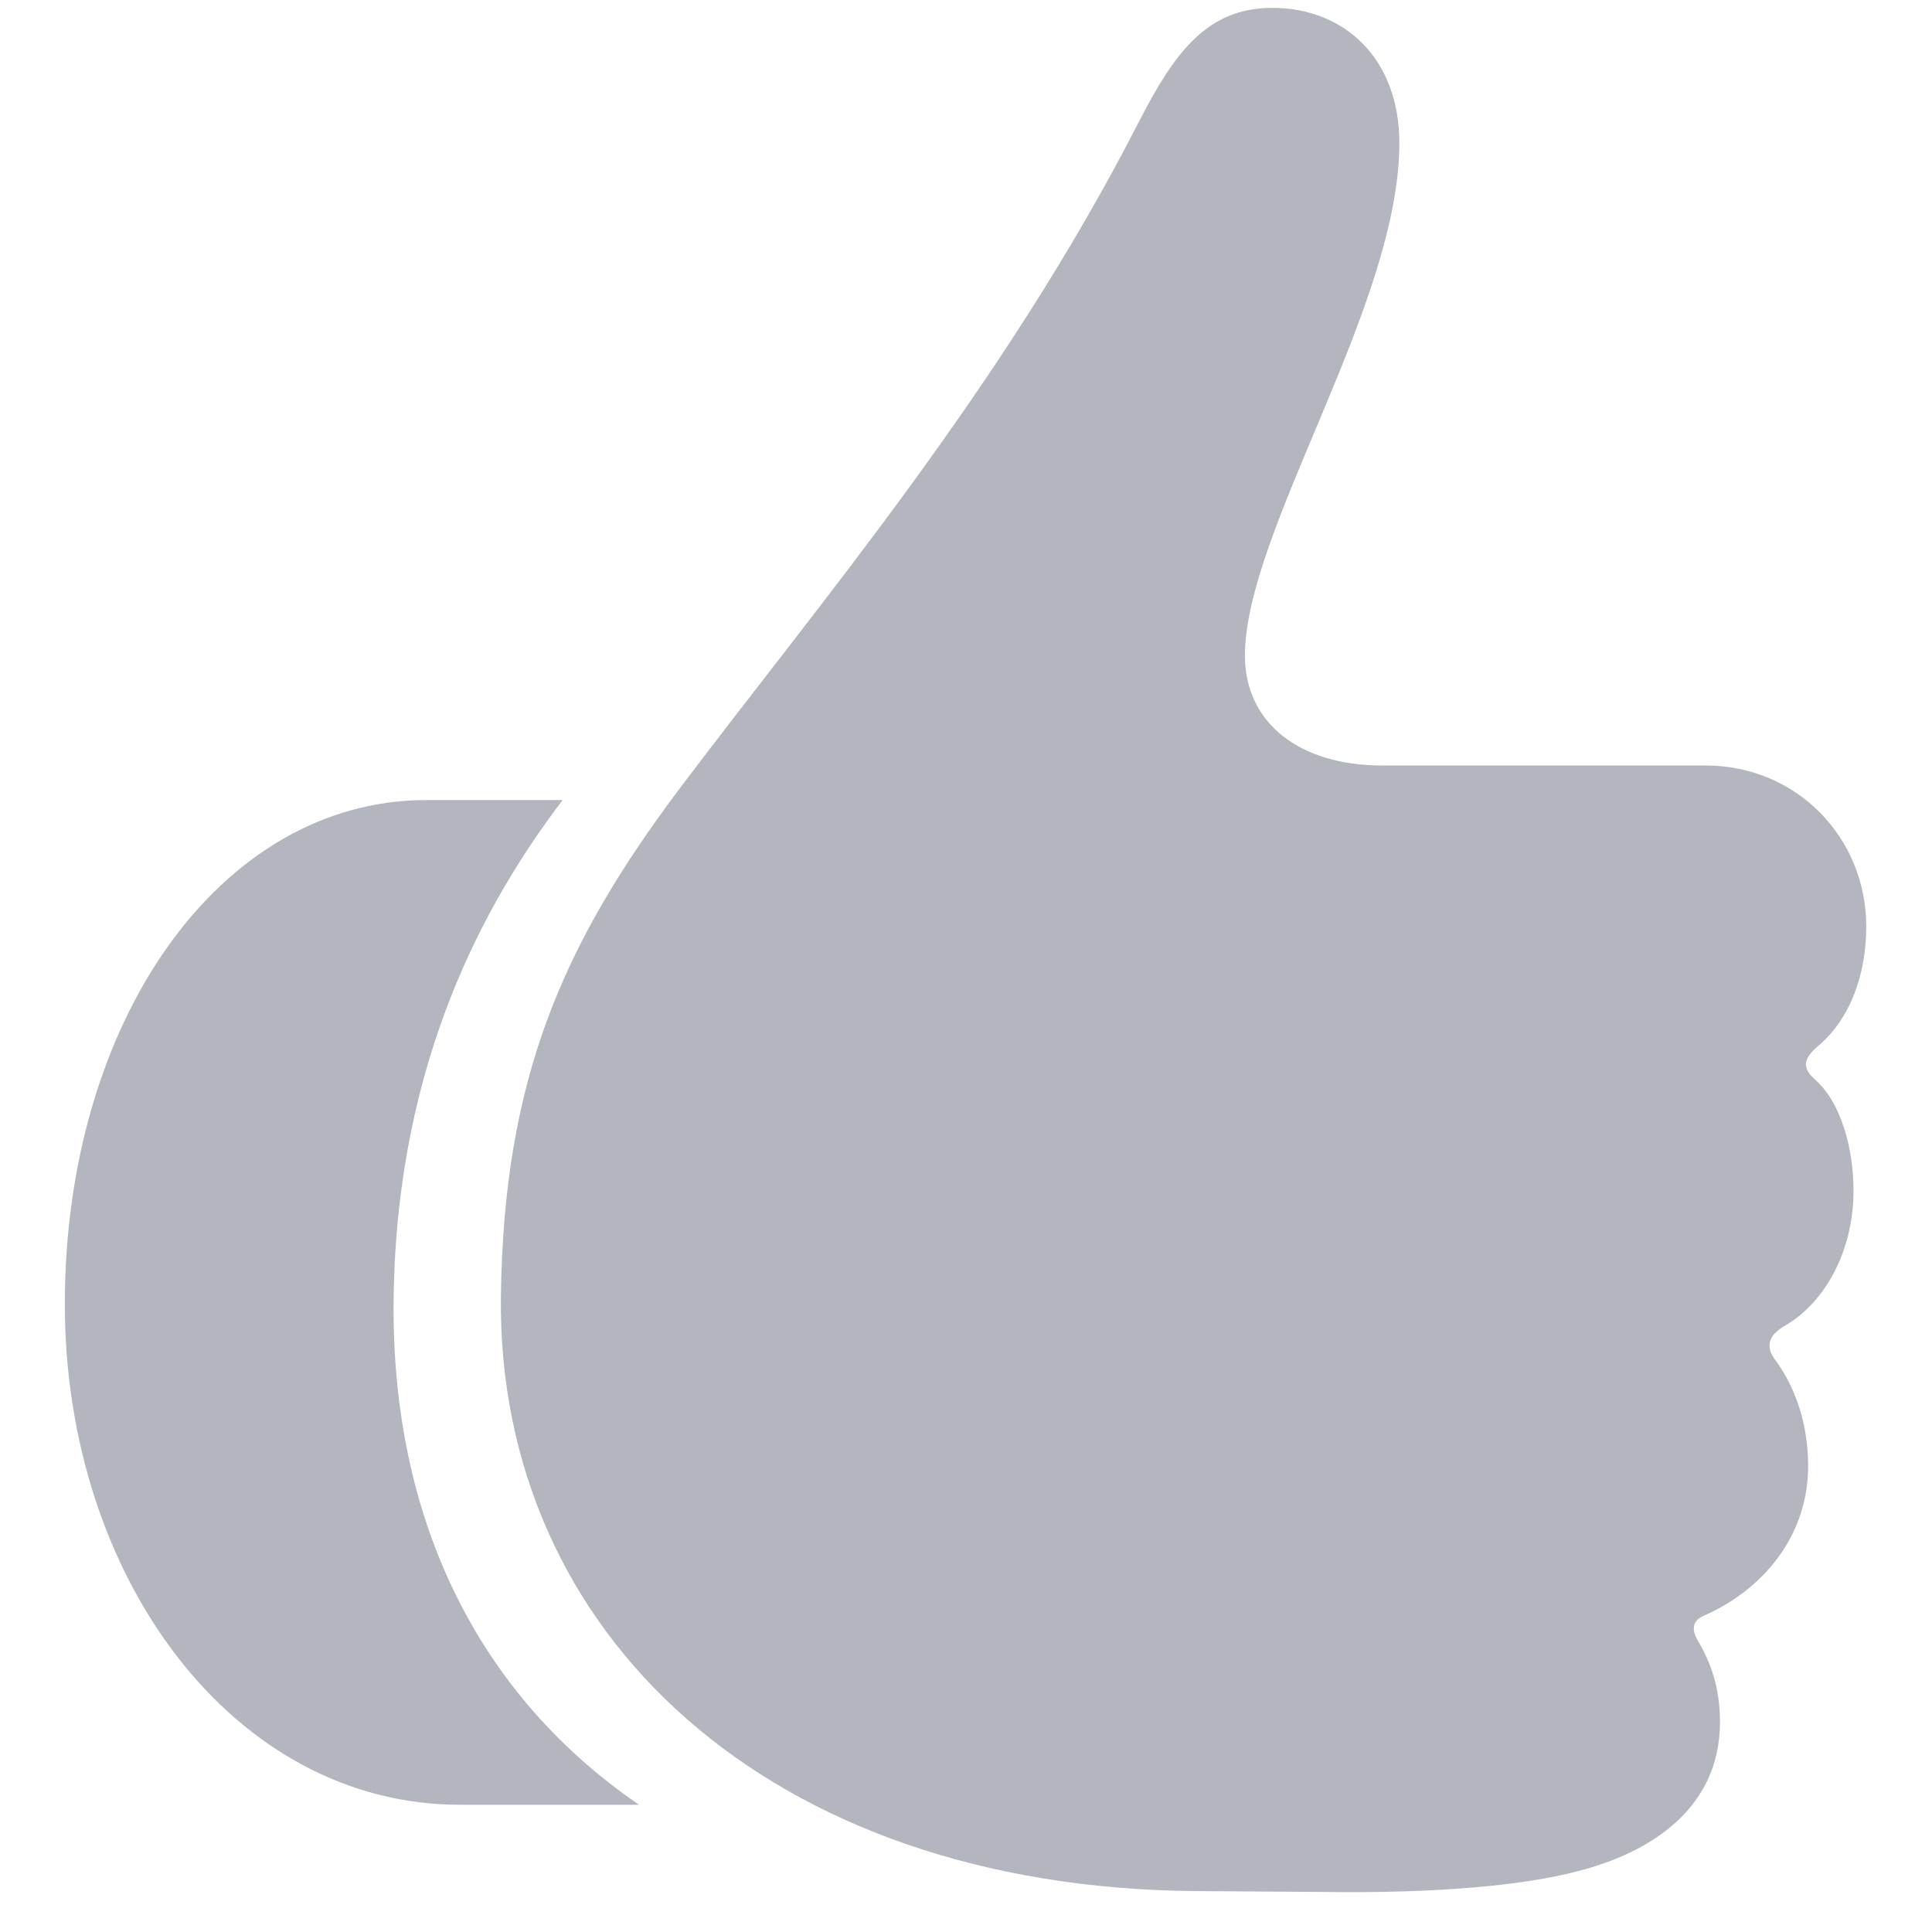
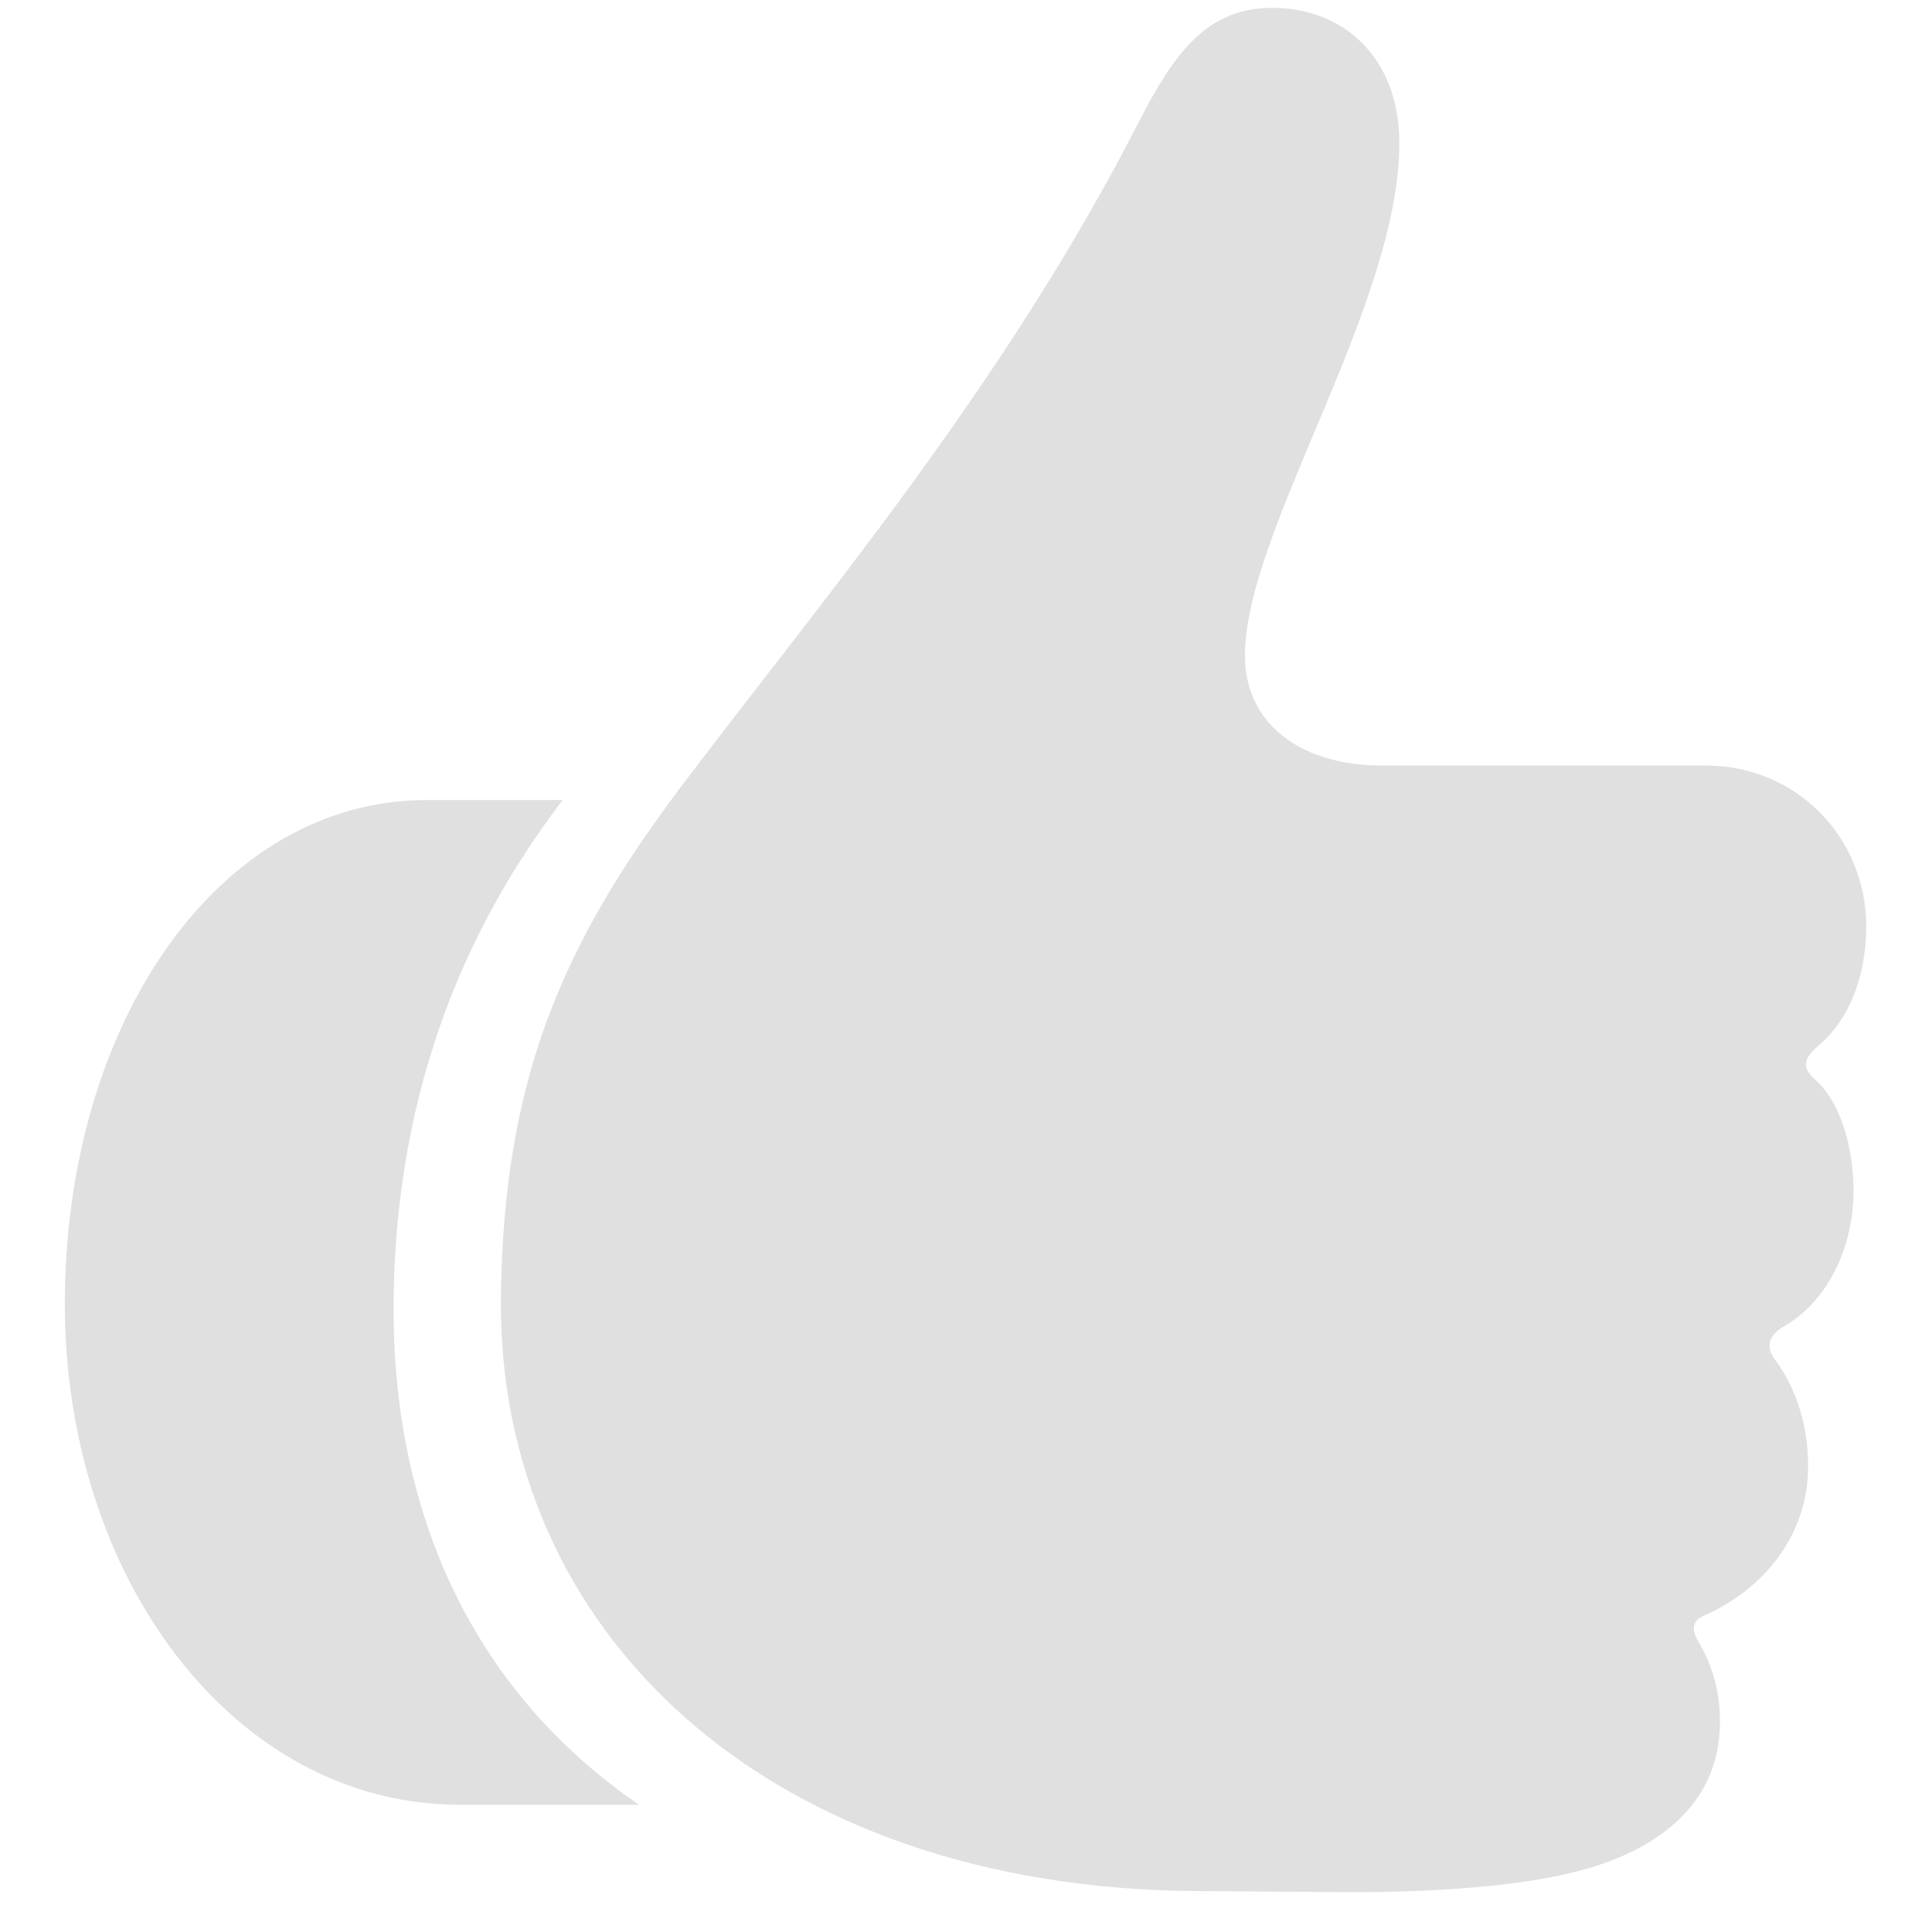
<svg xmlns="http://www.w3.org/2000/svg" width="27" height="27" viewBox="0 0 27 27" fill="none">
-   <path d="M7 18.125C6.949 22.822 10.732 26.377 16.699 26.428L18.451 26.44C20.127 26.466 21.346 26.339 22.057 26.148C23.047 25.895 24.037 25.285 24.037 24.066C24.037 23.571 23.898 23.216 23.732 22.936C23.631 22.771 23.656 22.645 23.809 22.581C24.596 22.238 25.269 21.502 25.269 20.486C25.269 19.902 25.091 19.395 24.824 19.026C24.672 18.836 24.697 18.671 24.939 18.531C25.51 18.201 25.903 17.477 25.903 16.64C25.903 16.043 25.726 15.408 25.37 15.091C25.167 14.913 25.205 14.786 25.434 14.596C25.827 14.253 26.081 13.669 26.081 12.945C26.081 11.714 25.116 10.698 23.834 10.698H19.314C18.159 10.698 17.398 10.102 17.398 9.162C17.398 7.423 19.556 4.274 19.556 2.002C19.556 0.809 18.781 0.11 17.778 0.11C16.864 0.11 16.407 0.745 15.912 1.71C14.008 5.43 11.443 8.438 9.501 11.016C7.851 13.212 7.038 15.091 7 18.125ZM0.906 18.227C0.906 22.035 3.255 25.222 6.429 25.222H8.93C6.543 23.584 5.451 21.032 5.502 18.1C5.553 14.786 6.81 12.565 7.863 11.181H5.959C3.077 11.181 0.906 14.266 0.906 18.227Z" fill="#000928" fill-opacity="0.3" />
+   <path d="M7 18.125C6.949 22.822 10.732 26.377 16.699 26.428L18.451 26.44C20.127 26.466 21.346 26.339 22.057 26.148C23.047 25.895 24.037 25.285 24.037 24.066C24.037 23.571 23.898 23.216 23.732 22.936C23.631 22.771 23.656 22.645 23.809 22.581C24.596 22.238 25.269 21.502 25.269 20.486C25.269 19.902 25.091 19.395 24.824 19.026C24.672 18.836 24.697 18.671 24.939 18.531C25.51 18.201 25.903 17.477 25.903 16.64C25.903 16.043 25.726 15.408 25.37 15.091C25.167 14.913 25.205 14.786 25.434 14.596C25.827 14.253 26.081 13.669 26.081 12.945C26.081 11.714 25.116 10.698 23.834 10.698H19.314C18.159 10.698 17.398 10.102 17.398 9.162C17.398 7.423 19.556 4.274 19.556 2.002C19.556 0.809 18.781 0.11 17.778 0.11C16.864 0.11 16.407 0.745 15.912 1.71C14.008 5.43 11.443 8.438 9.501 11.016C7.851 13.212 7.038 15.091 7 18.125ZM0.906 18.227C0.906 22.035 3.255 25.222 6.429 25.222H8.93C6.543 23.584 5.451 21.032 5.502 18.1C5.553 14.786 6.81 12.565 7.863 11.181H5.959C3.077 11.181 0.906 14.266 0.906 18.227Z" fill="#E0E0E0" />
</svg>
